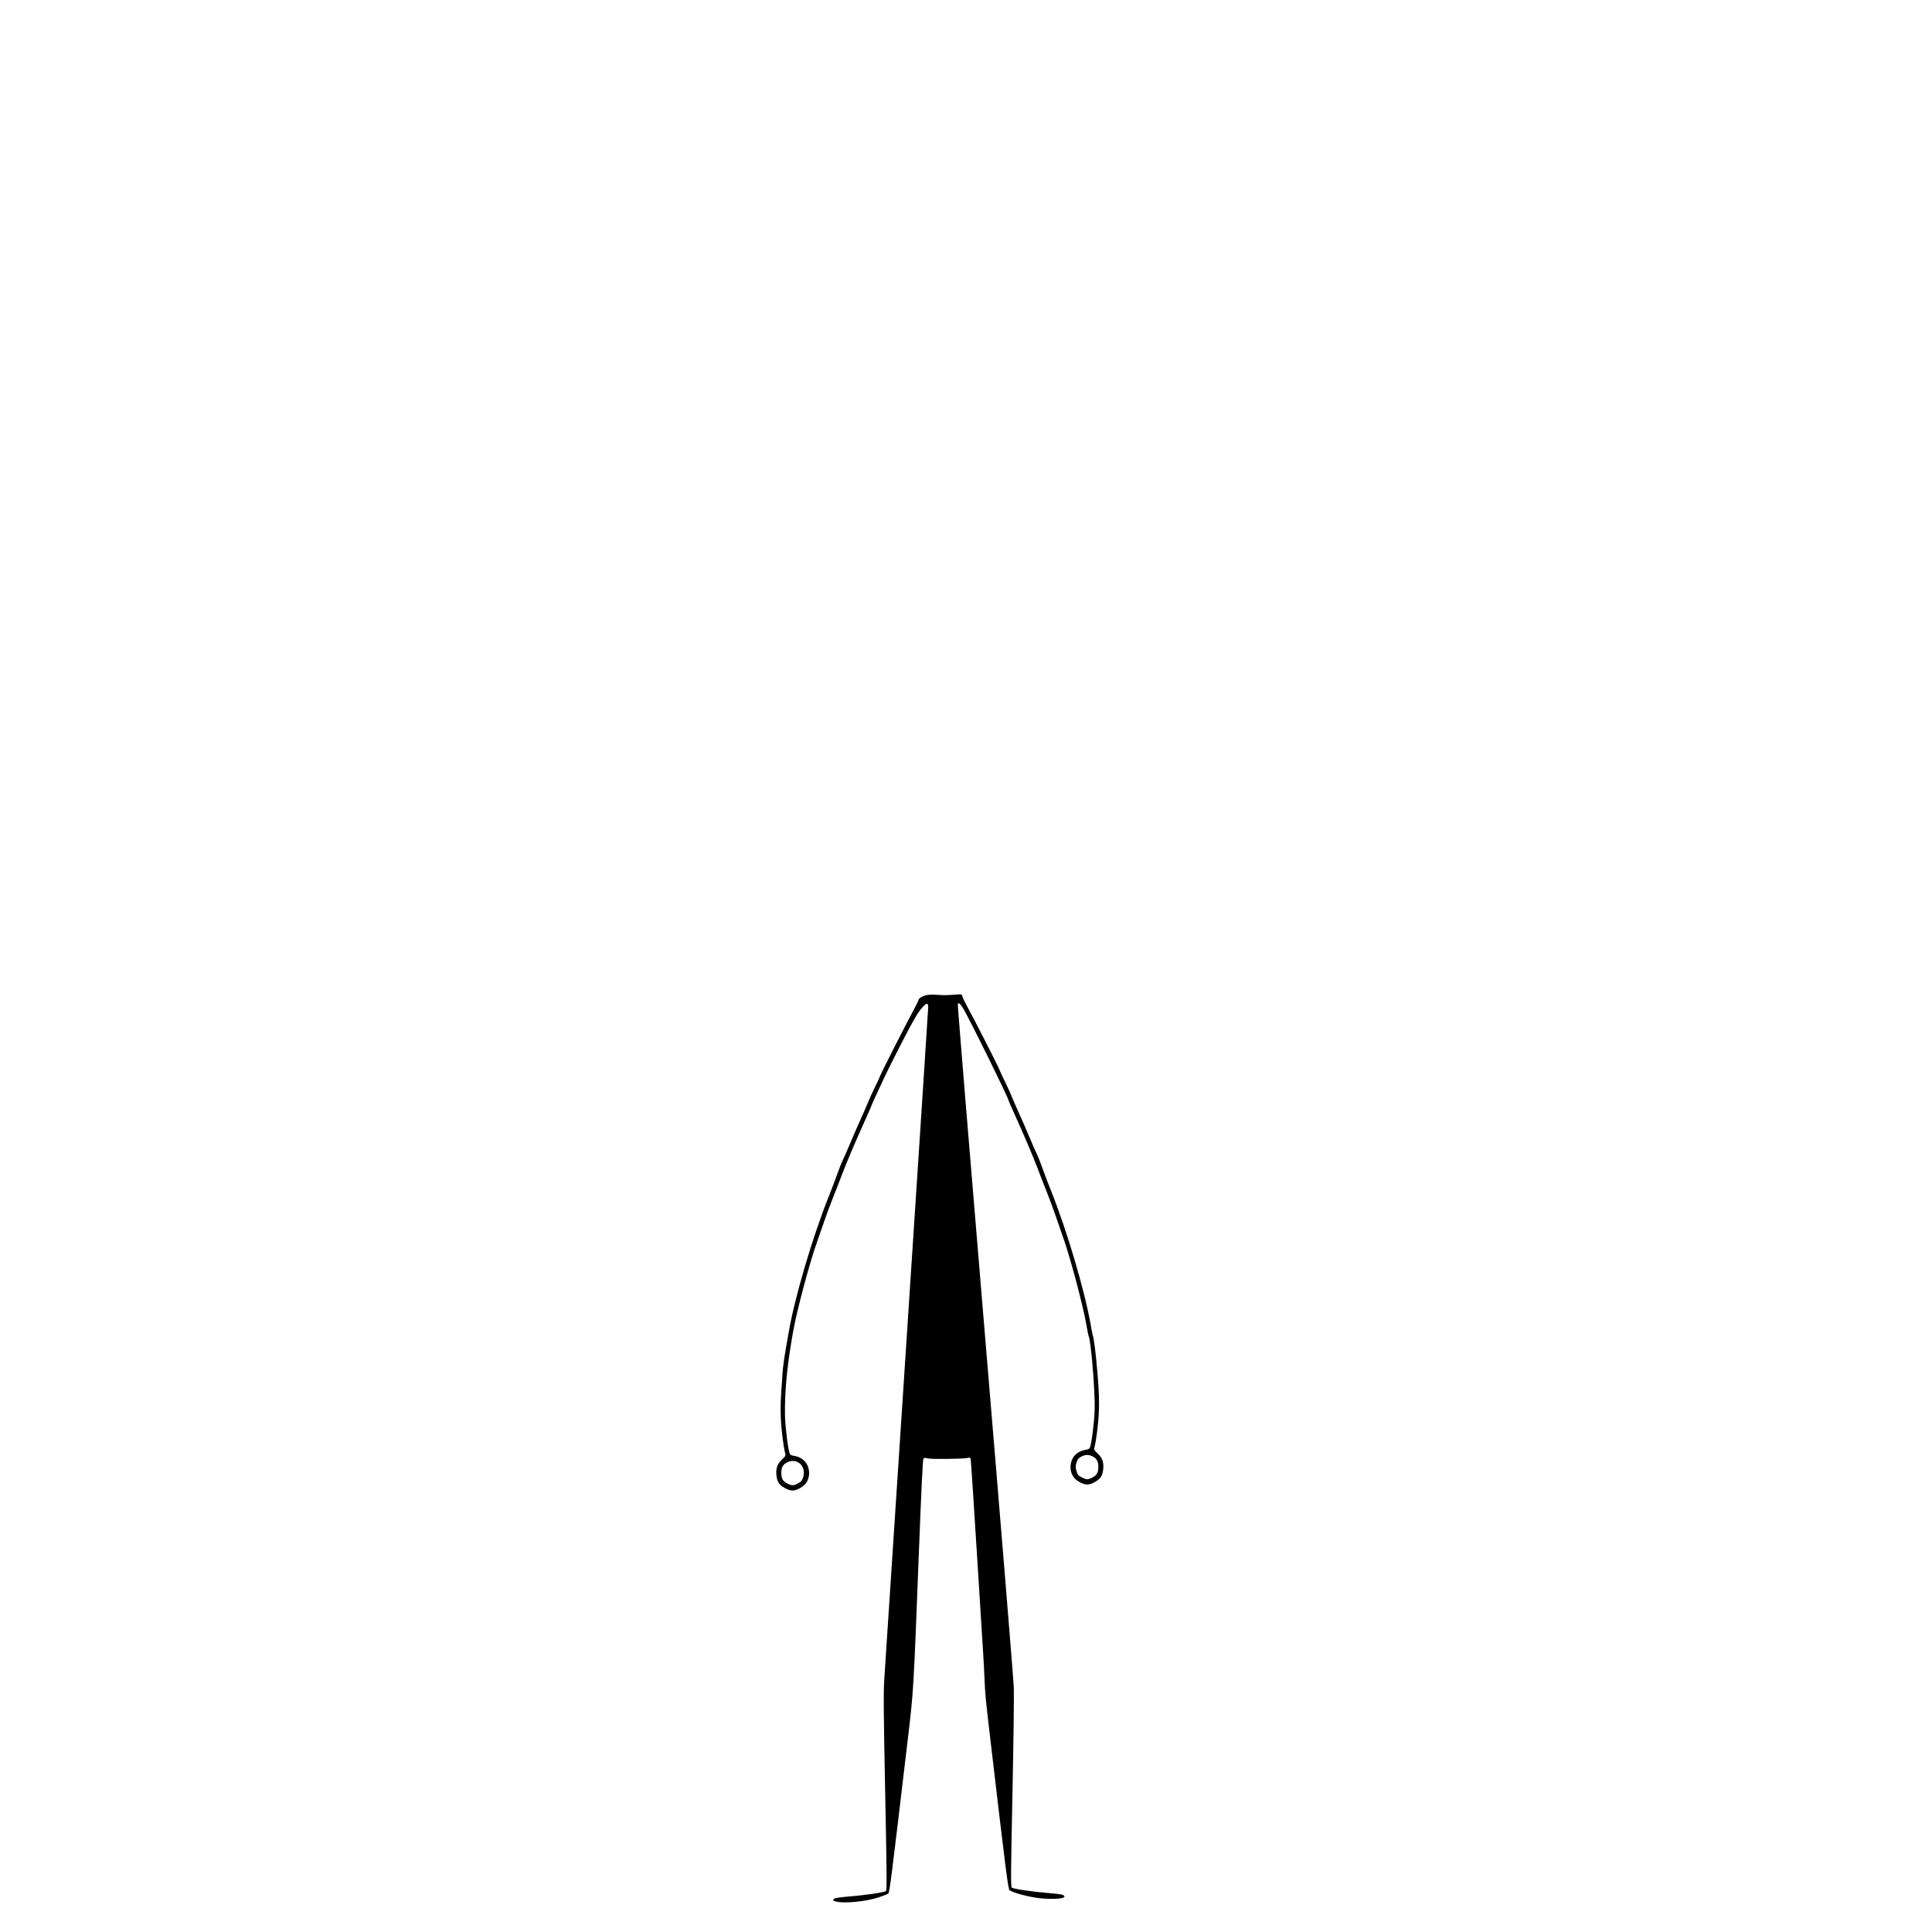
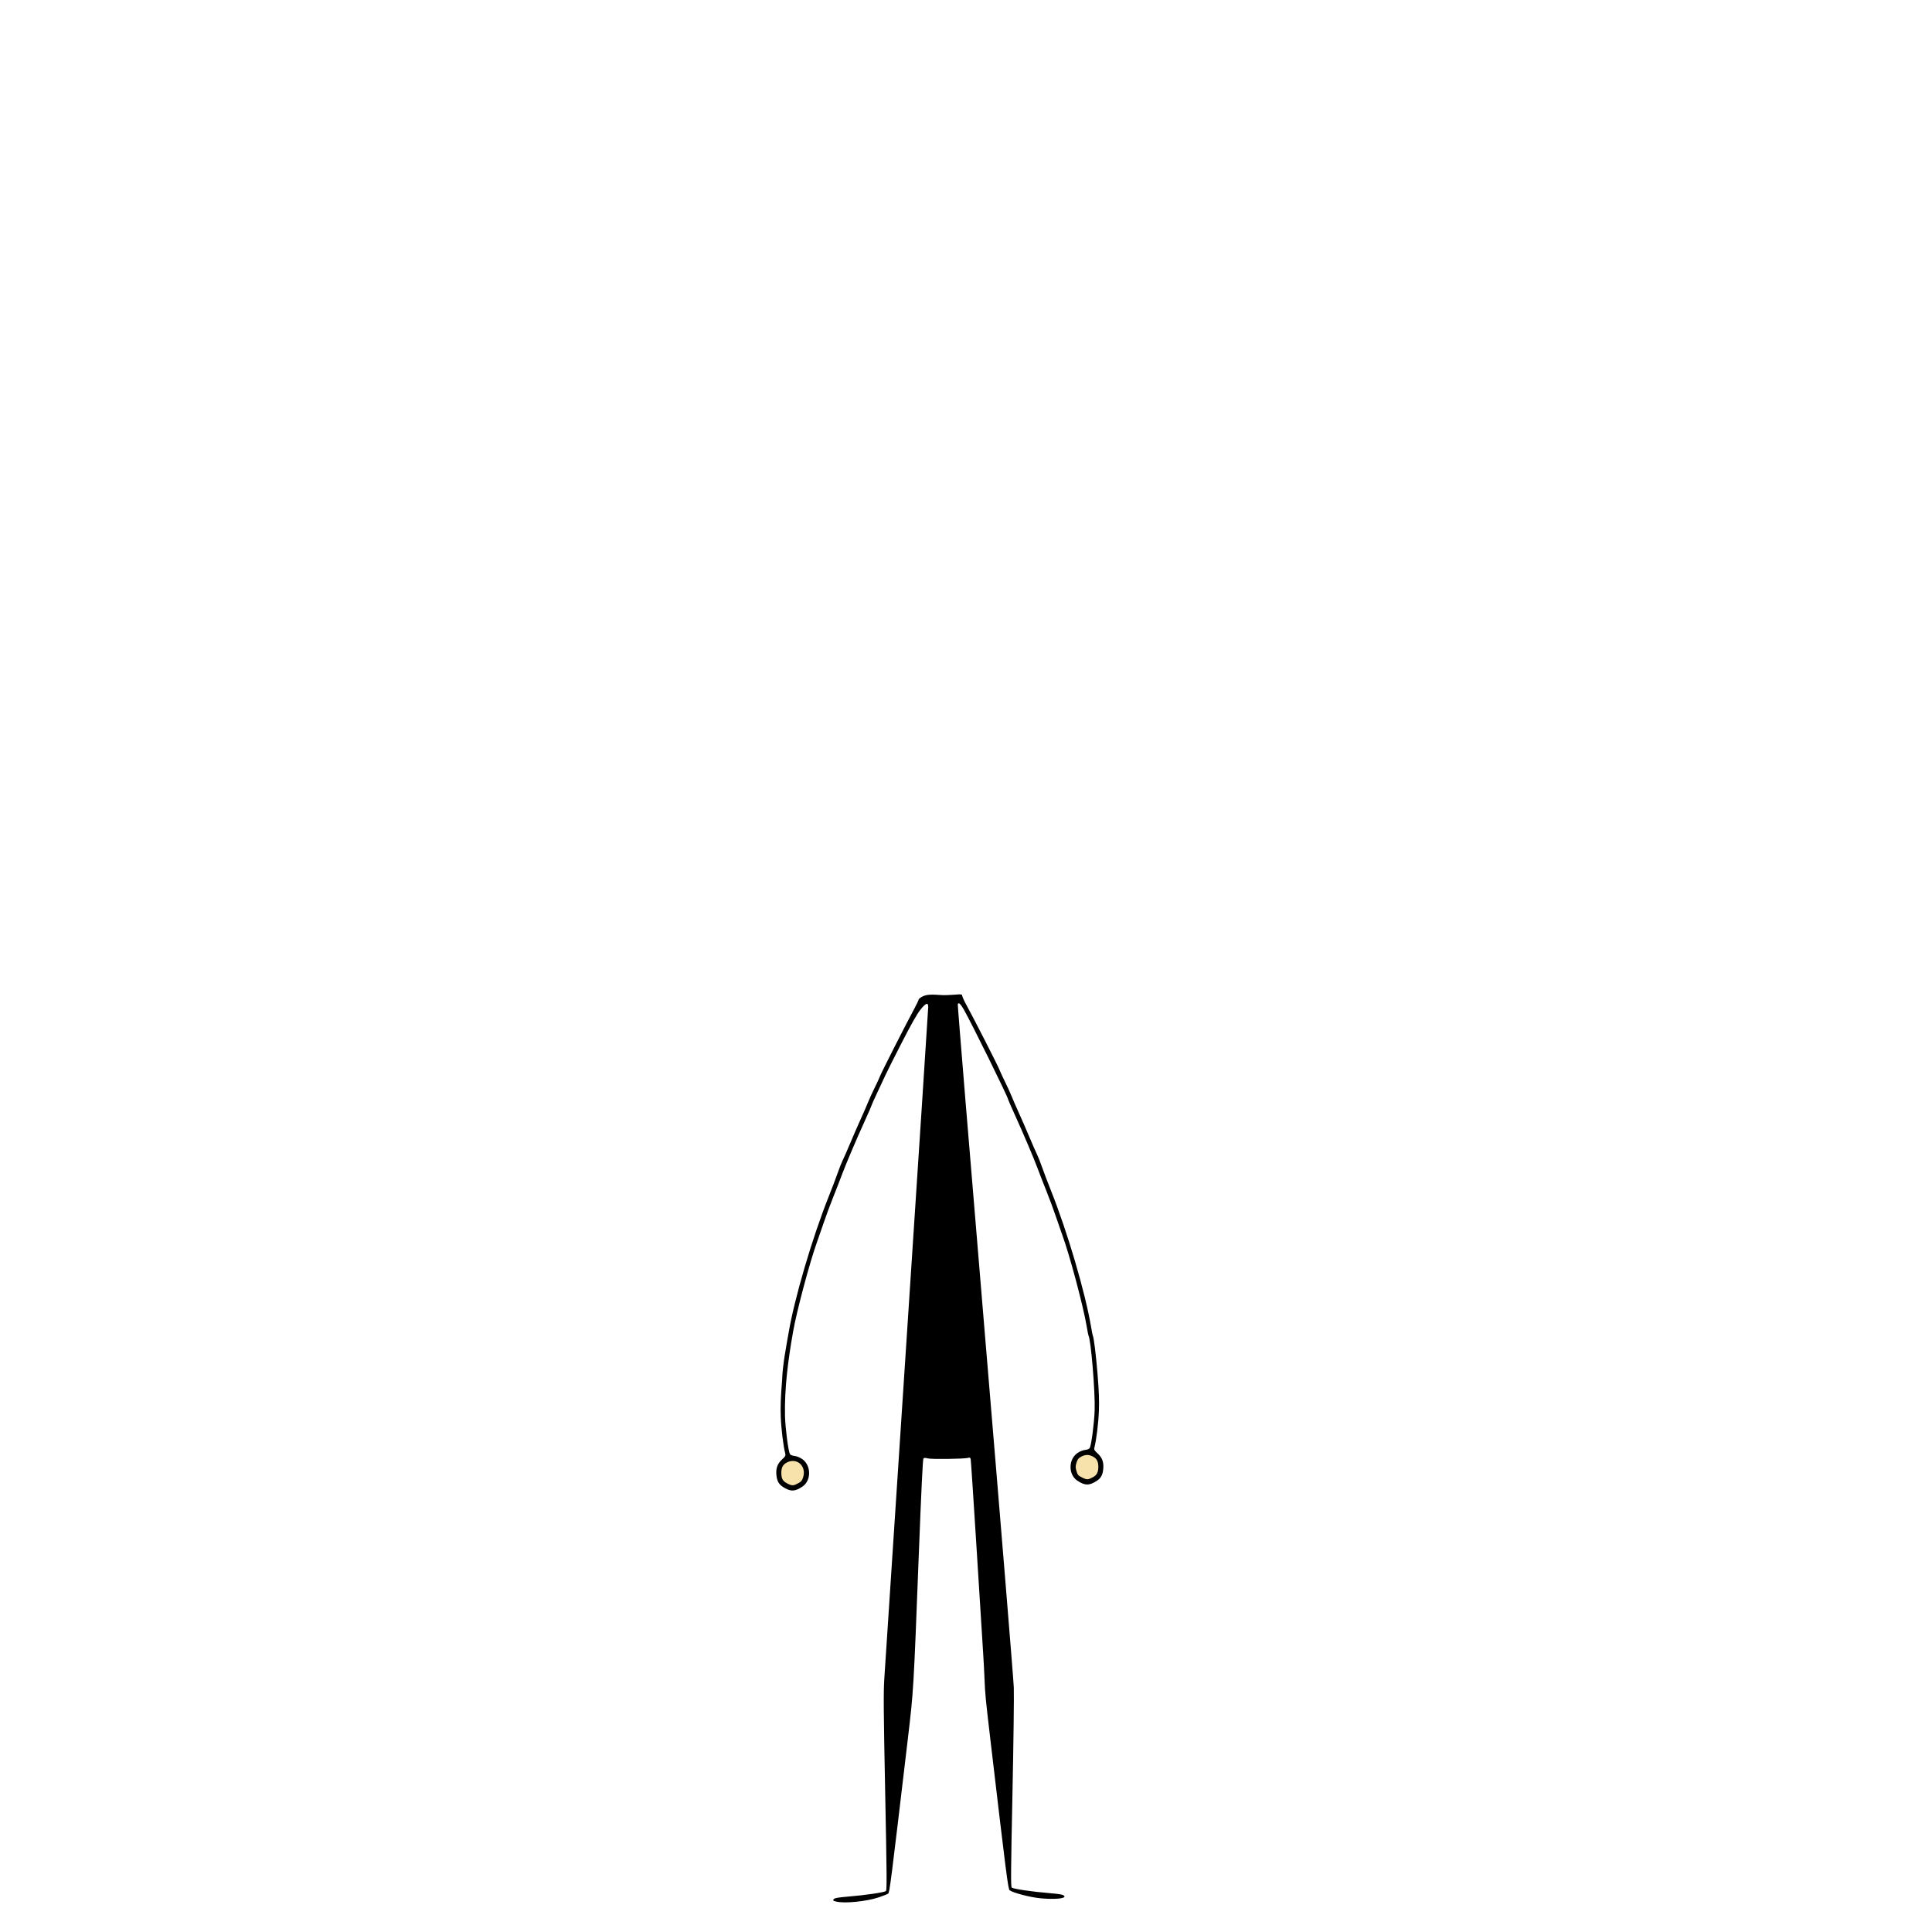
<svg xmlns="http://www.w3.org/2000/svg" id="svg5" width="1200mm" height="1200mm" version="1.1" viewBox="0 0 1200 1200">
+   <defs id="defs1" />
+   <ellipse style="fill:#f7e2ab;fill-opacity:1;stroke:none;stroke-width:1.173;stroke-linecap:round;stroke-linejoin:round;stroke-dashoffset:102.992" id="path1" cx="675.566" cy="910.875" rx="8.953" ry="8.953" />
+   <ellipse style="fill:#f7e2ab;fill-opacity:1;stroke:none;stroke-width:1.173;stroke-linecap:round;stroke-linejoin:round;stroke-dashoffset:102.992" id="path1-3" cx="492.54" cy="914.79" rx="8.953" ry="8.953" />
  <g id="layer60" transform="translate(19.4 11.241)">
    <g id="layer134">
      <g id="layer140">
        <path id="path2-6" d="m500.15 1169.9c-2.249-0.533-2.464-0.775-1.525-1.714 0.525-0.525 3.176-0.963 8.43-1.391 11.088-0.904 22.98-2.651 23.83-3.501 0.611-0.611 0.535-10.23-0.479-61.093-1.015-50.872-1.102-61.988-0.554-70.645 0.357-5.652 6.644-101.46 13.97-212.91 7.326-111.45 13.32-203.48 13.32-204.51 0-3.012-1.537-2.422-4.96 1.903-2.046 2.586-5.693 9.043-11.526 20.411-4.693 9.146-9.292 18.31-10.22 20.364-0.927 2.054-3.223 6.977-5.102 10.939-1.879 3.962-3.415 7.388-3.414 7.612 1e-3 0.224-1.717 4.186-3.818 8.805-5.687 12.502-12.005 27.348-14.586 34.278-1.258 3.375-3.733 9.739-5.501 14.141-1.768 4.402-4.348 11.366-5.734 15.475-1.386 4.109-3.192 9.306-4.014 11.547-4.568 12.466-13.052 44.251-15.14 56.718-3.018 17.111-5.331 34.702-4.948 52.065 0.267 7.989 2.031 21.577 3.048 23.478 0.313 0.584 1.363 1.024 2.847 1.191 1.424 0.16 3.308 0.923 4.776 1.933 5.657 3.892 5.769 13.283 0.203 17.085-4.717 3.222-7.569 3.26-12.262 0.16-2.489-1.644-3.569-3.624-3.937-7.22-0.431-4.208 0.592-7.107 3.429-9.711 2.149-1.973 2.384-2.407 2.038-3.767-1.221-4.804-2.514-15.44-2.782-22.882-0.229-6.35-0.012-12.162 0.846-22.679 0.299-9.735 2.533-20.594 4.028-29.375 3.65-21.549 14.769-59.293 24.997-84.858 1.946-4.863 4.405-11.334 5.465-14.38 1.06-3.046 2.488-6.644 3.173-7.996 0.685-1.352 2.799-6.167 4.697-10.701 1.898-4.533 4.822-11.244 6.498-14.913 1.675-3.669 3.741-8.411 4.59-10.538 0.85-2.127 2.635-6.039 3.969-8.694 1.333-2.655 2.915-6.077 3.515-7.606 1.069-2.722 16.023-32.123 21.29-41.859 1.466-2.71 2.666-5.292 2.666-5.737 4.593-4.548 11.851-2.043 17.834-2.506 2.968-0.207 4.794-0.18 7.722-0.473l1.375 0.297c-0.288 0.288 0.851 3.019 2.417 5.879 4.863 8.878 19.655 37.855 20.754 40.66 0.6 1.528 2.181 4.951 3.514 7.606 1.333 2.655 3.119 6.567 3.969 8.694 0.85 2.127 2.915 6.869 4.591 10.538 1.675 3.669 4.599 10.379 6.498 14.913 1.898 4.533 4.012 9.349 4.697 10.701 0.685 1.352 2.113 4.95 3.173 7.996 1.06 3.046 3.519 9.517 5.465 14.38 10.228 25.564 21.347 63.311 24.997 84.858 0.47 2.774 0.943 5.187 1.051 5.362 0.649 1.051 1.979 11.776 2.977 24.013 0.858 10.517 1.074 16.329 0.845 22.679-0.268 7.441-1.561 18.079-2.782 22.882-0.346 1.36-0.111 1.794 2.038 3.767 2.836 2.604 3.86 5.503 3.429 9.711-0.368 3.596-1.448 5.576-3.937 7.22-4.692 3.099-7.544 3.062-12.262-0.16-5.566-3.802-5.455-13.192 0.203-17.085 1.468-1.01 3.352-1.772 4.776-1.933 1.484-0.167 2.534-0.607 2.847-1.191 1.017-1.9 2.781-15.489 3.048-23.478 0.38-11.378-2.326-43.961-3.857-46.436-0.112-0.182-0.603-2.714-1.091-5.629-2.088-12.469-10.572-44.251-15.14-56.718-0.822-2.242-2.628-7.439-4.014-11.547-1.386-4.109-3.967-11.073-5.734-15.475-1.768-4.402-4.243-10.766-5.501-14.141-2.582-6.929-8.9-21.776-14.586-34.278-2.101-4.618-3.82-8.576-3.82-8.795 0-1.326-23.187-48.343-27.631-56.03-1.98-3.425-3.147-4.422-3.648-3.118-0.159 0.414 7.533 94 17.091 207.97 9.559 113.97 17.53 211.42 17.713 216.56 0.183 5.136-0.197 35.002-0.845 66.366-0.999 48.368-1.067 57.141-0.445 57.763 0.859 0.859 12.687 2.6 23.838 3.51 5.372 0.438 7.899 0.861 8.452 1.413 0.696 0.696 0.687 0.845-0.069 1.268-1.629 0.911-8.358 1.105-14.859 0.426-6.399-0.667-16.536-3.346-18.675-4.935-0.935-0.694-2.152-10.221-11.847-92.727-3.191-27.157-3.351-28.815-3.759-38.954-0.16-3.962-0.515-10.686-0.791-14.941-0.275-4.255-2.075-32.951-3.998-63.767-1.924-30.817-3.623-56.598-3.777-57.291-0.238-1.076-0.488-1.201-1.722-0.865-2.469 0.673-22.767 0.919-24.996 0.303-1.539-0.425-2.188-0.402-2.641 0.095-0.407 0.446-1.328 19.49-2.858 59.09-3.335 86.326-3.236 84.667-6.947 116.06-10.507 88.892-11.213 94.435-12.108 95.099-0.48 0.357-3.131 1.401-5.89 2.32-7.622 2.539-20.961 3.884-26.206 2.642zm-23.442-260.05c1.612-0.89 2.163-1.619 2.773-3.674 2.092-7.045-4.183-12.39-10.426-8.882-2.238 1.258-3.163 3.106-3.163 6.318 0 3.607 0.91 5.162 3.886 6.646 2.926 1.458 3.624 1.417 6.93-0.408zm183-3.717c2.164-1.194 3.091-3.07 3.091-6.256 0-3.212-0.925-5.06-3.163-6.318-2.611-1.468-4.946-1.462-7.58 0.017-1.683 0.946-2.231 1.665-2.845 3.735-0.662 2.231-0.66 2.905 0.017 5.188 0.701 2.36 1.058 2.763 3.548 4.004 2.957 1.474 3.656 1.436 6.932-0.371z" fill-opacity=".998" stroke-width="4.146" />
      </g>
    </g>
  </g>
</svg>
